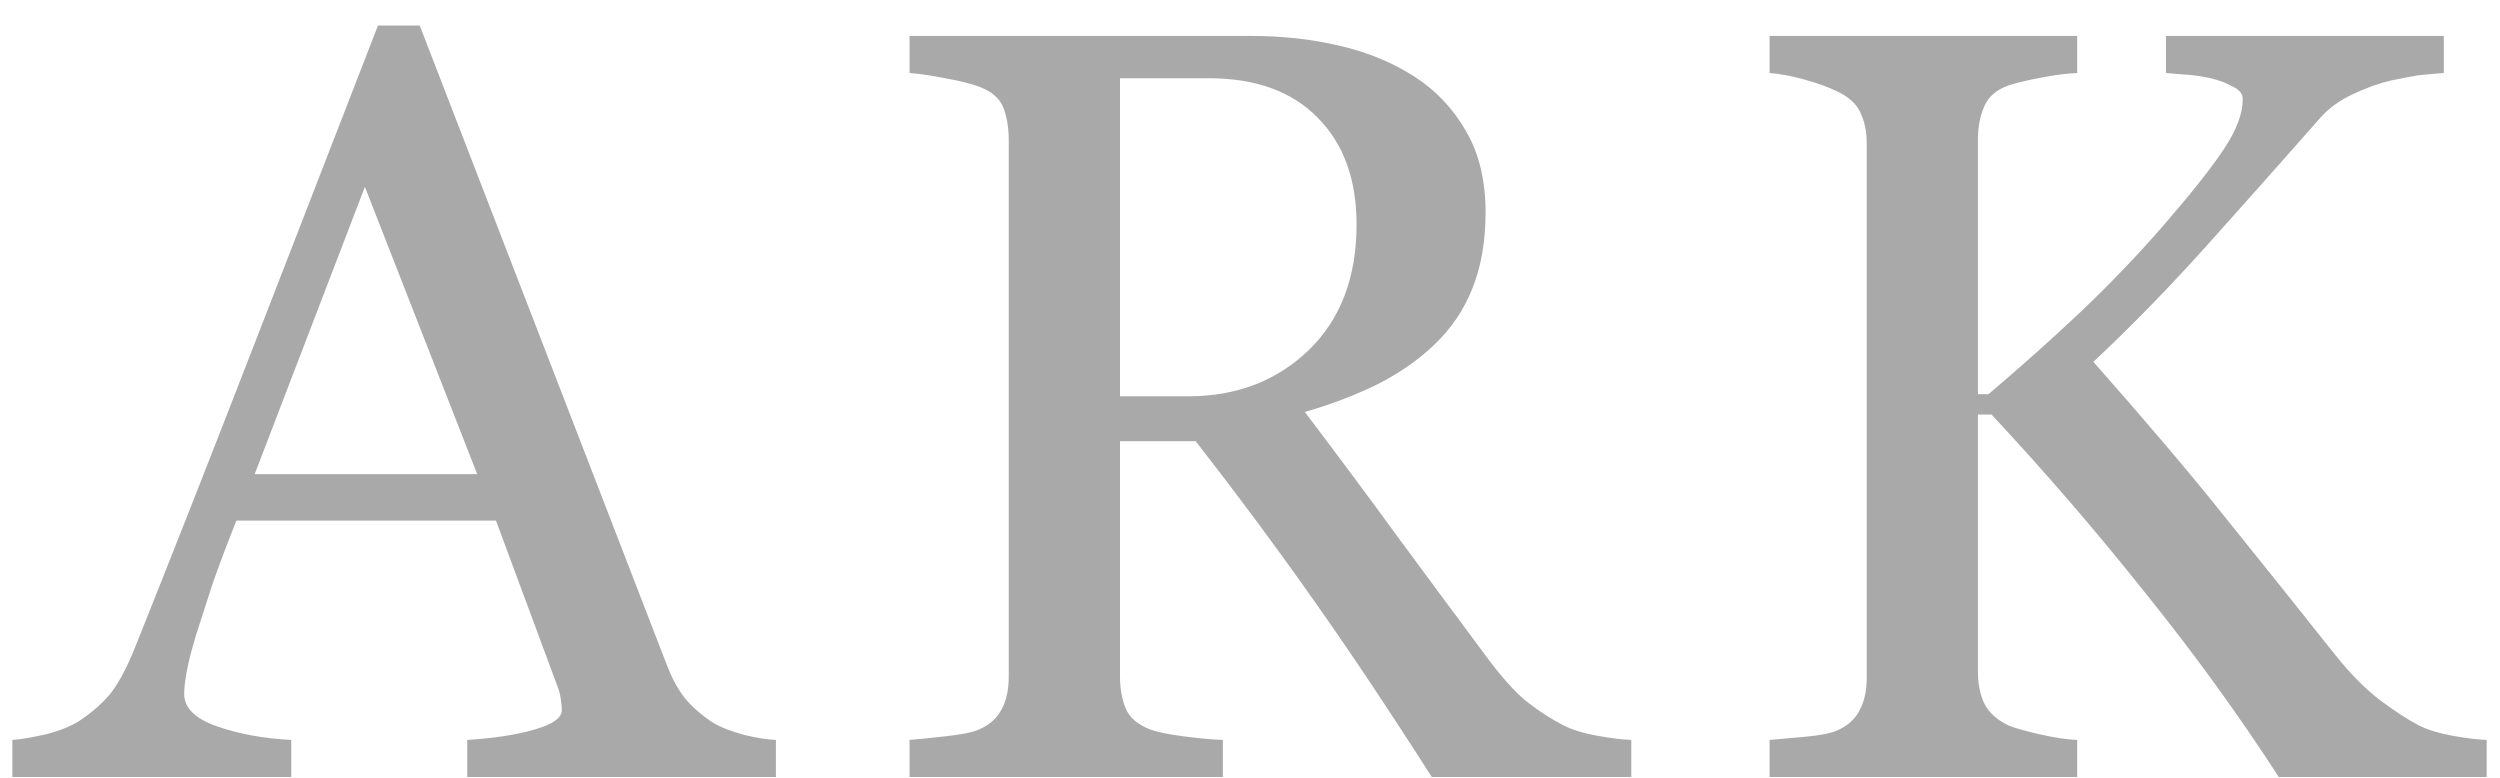
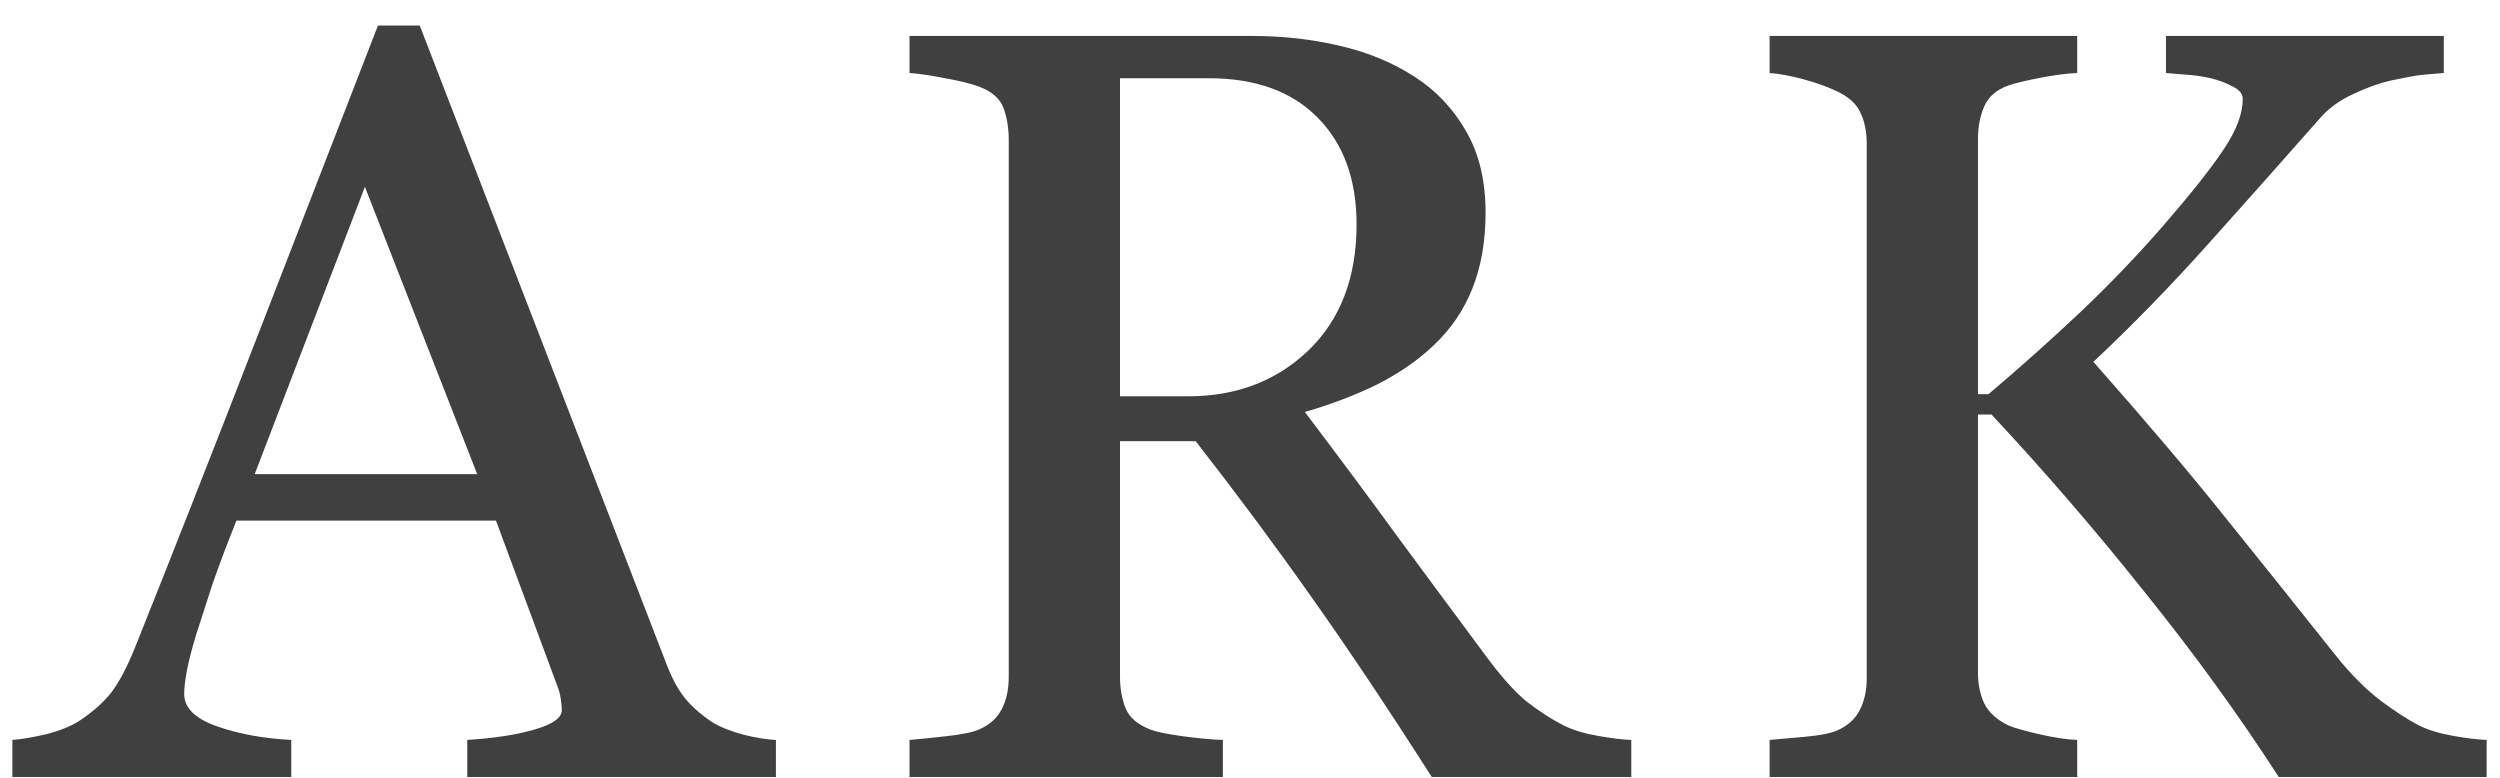
<svg xmlns="http://www.w3.org/2000/svg" width="74" height="23" viewBox="0 0 74 23" fill="none">
-   <g opacity="0.4">
-     <path d="M22.967 23H13.831V21.902C14.635 21.851 15.3 21.748 15.825 21.593C16.361 21.439 16.629 21.248 16.629 21.021C16.629 20.928 16.619 20.815 16.598 20.681C16.578 20.547 16.547 20.429 16.505 20.326L14.681 15.41H6.998C6.71 16.131 6.473 16.76 6.287 17.296C6.112 17.831 5.952 18.326 5.808 18.78C5.674 19.223 5.581 19.584 5.53 19.862C5.478 20.14 5.452 20.367 5.452 20.542C5.452 20.954 5.777 21.274 6.426 21.5C7.075 21.727 7.807 21.861 8.621 21.902V23H0.366V21.902C0.634 21.882 0.969 21.825 1.371 21.732C1.773 21.629 2.103 21.495 2.36 21.33C2.773 21.052 3.092 20.764 3.319 20.465C3.546 20.155 3.767 19.733 3.984 19.197C5.086 16.445 6.302 13.354 7.632 9.922C8.961 6.49 10.147 3.434 11.188 0.755H12.424L19.736 19.676C19.891 20.078 20.066 20.403 20.262 20.65C20.458 20.898 20.731 21.14 21.081 21.377C21.318 21.521 21.628 21.645 22.009 21.748C22.39 21.841 22.71 21.892 22.967 21.902V23ZM14.125 14.034L10.801 5.531L7.539 14.034H14.125Z" fill="#282828" />
-     <path d="M48.286 23H42.381C41.072 20.949 39.887 19.177 38.825 17.682C37.774 16.188 36.63 14.647 35.393 13.06H33.152V20.016C33.152 20.377 33.208 20.697 33.322 20.975C33.435 21.243 33.677 21.449 34.048 21.593C34.234 21.665 34.558 21.732 35.022 21.794C35.486 21.856 35.878 21.892 36.197 21.902V23H26.922V21.902C27.169 21.882 27.525 21.846 27.988 21.794C28.462 21.743 28.792 21.676 28.978 21.593C29.287 21.459 29.509 21.263 29.642 21.006C29.787 20.748 29.859 20.418 29.859 20.016V4.155C29.859 3.795 29.807 3.475 29.704 3.197C29.601 2.919 29.359 2.708 28.978 2.563C28.72 2.47 28.385 2.388 27.973 2.316C27.561 2.233 27.21 2.182 26.922 2.161V1.064H37.047C37.975 1.064 38.846 1.162 39.66 1.357C40.474 1.543 41.211 1.847 41.87 2.269C42.51 2.682 43.02 3.223 43.401 3.893C43.782 4.552 43.973 5.351 43.973 6.289C43.973 7.134 43.844 7.881 43.586 8.53C43.329 9.18 42.947 9.741 42.443 10.215C41.979 10.659 41.422 11.045 40.773 11.375C40.124 11.694 39.407 11.967 38.624 12.194C39.706 13.627 40.603 14.832 41.314 15.812C42.035 16.791 42.916 17.981 43.958 19.383C44.411 20.001 44.818 20.46 45.179 20.758C45.55 21.047 45.916 21.284 46.276 21.47C46.544 21.604 46.879 21.707 47.281 21.779C47.683 21.851 48.018 21.892 48.286 21.902V23ZM40.154 6.644C40.154 5.315 39.773 4.264 39.011 3.491C38.248 2.708 37.171 2.316 35.78 2.316H33.152V11.73H35.177C36.599 11.73 37.784 11.277 38.732 10.37C39.681 9.453 40.154 8.211 40.154 6.644Z" fill="#282828" />
-     <path d="M73.605 23H67.452C66.267 21.166 64.948 19.346 63.495 17.543C62.052 15.729 60.537 13.972 58.95 12.271H58.548V19.908C58.548 20.248 58.609 20.552 58.733 20.82C58.867 21.088 59.104 21.305 59.444 21.47C59.609 21.542 59.913 21.629 60.356 21.732C60.81 21.835 61.186 21.892 61.485 21.902V23H52.38V21.902C52.617 21.882 52.962 21.851 53.415 21.81C53.869 21.768 54.188 21.707 54.374 21.624C54.683 21.49 54.904 21.294 55.038 21.037C55.183 20.769 55.255 20.449 55.255 20.078V4.248C55.255 3.898 55.193 3.594 55.069 3.336C54.956 3.079 54.724 2.867 54.374 2.702C54.096 2.568 53.766 2.45 53.384 2.347C53.003 2.244 52.668 2.182 52.38 2.161V1.064H61.485V2.161C61.196 2.172 60.836 2.218 60.403 2.3C59.97 2.383 59.65 2.46 59.444 2.532C59.094 2.656 58.857 2.862 58.733 3.151C58.609 3.439 58.548 3.754 58.548 4.094V11.669H58.857C59.784 10.885 60.696 10.071 61.593 9.226C62.49 8.371 63.304 7.52 64.036 6.675C64.85 5.737 65.442 4.99 65.813 4.434C66.195 3.867 66.385 3.367 66.385 2.934C66.385 2.78 66.287 2.656 66.092 2.563C65.906 2.46 65.69 2.378 65.442 2.316C65.154 2.254 64.896 2.218 64.669 2.208C64.443 2.187 64.257 2.172 64.113 2.161V1.064H72.337V2.161C72.306 2.161 72.239 2.166 72.136 2.177C72.033 2.187 71.915 2.197 71.781 2.208C71.636 2.218 71.492 2.239 71.348 2.269C71.203 2.3 71.018 2.336 70.791 2.378C70.43 2.46 70.054 2.594 69.663 2.78C69.281 2.955 68.967 3.176 68.72 3.444C67.658 4.65 66.55 5.897 65.396 7.185C64.242 8.474 63.098 9.649 61.964 10.71C63.531 12.483 64.824 14.008 65.844 15.286C66.875 16.564 67.967 17.929 69.122 19.383C69.565 19.939 70.008 20.387 70.451 20.727C70.894 21.057 71.275 21.305 71.595 21.47C71.863 21.604 72.198 21.707 72.6 21.779C73.002 21.851 73.337 21.892 73.605 21.902V23Z" fill="#282828" />
-   </g>
+   <path d="M22.967 23H13.831V21.902C14.635 21.851 15.3 21.748 15.825 21.593C16.361 21.439 16.629 21.248 16.629 21.021C16.629 20.928 16.619 20.815 16.598 20.681C16.578 20.547 16.547 20.429 16.505 20.326L14.681 15.41H6.998C6.71 16.131 6.473 16.76 6.287 17.296C6.112 17.831 5.952 18.326 5.808 18.78C5.674 19.223 5.581 19.584 5.53 19.862C5.478 20.14 5.452 20.367 5.452 20.542C5.452 20.954 5.777 21.274 6.426 21.5C7.075 21.727 7.807 21.861 8.621 21.902V23H0.366V21.902C0.634 21.882 0.969 21.825 1.371 21.732C1.773 21.629 2.103 21.495 2.36 21.33C2.773 21.052 3.092 20.764 3.319 20.465C3.546 20.155 3.767 19.733 3.984 19.197C5.086 16.445 6.302 13.354 7.632 9.922C8.961 6.49 10.147 3.434 11.188 0.755H12.424L19.736 19.676C19.891 20.078 20.066 20.403 20.262 20.65C20.458 20.898 20.731 21.14 21.081 21.377C21.318 21.521 21.628 21.645 22.009 21.748C22.39 21.841 22.71 21.892 22.967 21.902V23ZM14.125 14.034L10.801 5.531L7.539 14.034H14.125Z" fill="#404040" />
+   <path d="M48.286 23H42.381C41.072 20.949 39.887 19.177 38.825 17.682C37.774 16.188 36.63 14.647 35.393 13.06H33.152V20.016C33.152 20.377 33.208 20.697 33.322 20.975C33.435 21.243 33.677 21.449 34.048 21.593C34.234 21.665 34.558 21.732 35.022 21.794C35.486 21.856 35.878 21.892 36.197 21.902V23H26.922V21.902C27.169 21.882 27.525 21.846 27.988 21.794C28.462 21.743 28.792 21.676 28.978 21.593C29.287 21.459 29.509 21.263 29.642 21.006C29.787 20.748 29.859 20.418 29.859 20.016V4.155C29.859 3.795 29.807 3.475 29.704 3.197C29.601 2.919 29.359 2.708 28.978 2.563C28.72 2.47 28.385 2.388 27.973 2.316C27.561 2.233 27.21 2.182 26.922 2.161V1.064H37.047C37.975 1.064 38.846 1.162 39.66 1.357C40.474 1.543 41.211 1.847 41.87 2.269C42.51 2.682 43.02 3.223 43.401 3.893C43.782 4.552 43.973 5.351 43.973 6.289C43.973 7.134 43.844 7.881 43.586 8.53C43.329 9.18 42.947 9.741 42.443 10.215C41.979 10.659 41.422 11.045 40.773 11.375C40.124 11.694 39.407 11.967 38.624 12.194C39.706 13.627 40.603 14.832 41.314 15.812C42.035 16.791 42.916 17.981 43.958 19.383C44.411 20.001 44.818 20.46 45.179 20.758C45.55 21.047 45.916 21.284 46.276 21.47C46.544 21.604 46.879 21.707 47.281 21.779C47.683 21.851 48.018 21.892 48.286 21.902V23ZM40.154 6.644C40.154 5.315 39.773 4.264 39.011 3.491C38.248 2.708 37.171 2.316 35.78 2.316H33.152V11.73H35.177C36.599 11.73 37.784 11.277 38.732 10.37C39.681 9.453 40.154 8.211 40.154 6.644Z" fill="#404040" />
+   <path d="M73.605 23H67.452C66.267 21.166 64.948 19.346 63.495 17.543C62.052 15.729 60.537 13.972 58.95 12.271H58.548V19.908C58.548 20.248 58.609 20.552 58.733 20.82C58.867 21.088 59.104 21.305 59.444 21.47C59.609 21.542 59.913 21.629 60.356 21.732C60.81 21.835 61.186 21.892 61.485 21.902V23H52.38V21.902C52.617 21.882 52.962 21.851 53.415 21.81C53.869 21.768 54.188 21.707 54.374 21.624C54.683 21.49 54.904 21.294 55.038 21.037C55.183 20.769 55.255 20.449 55.255 20.078V4.248C55.255 3.898 55.193 3.594 55.069 3.336C54.956 3.079 54.724 2.867 54.374 2.702C54.096 2.568 53.766 2.45 53.384 2.347C53.003 2.244 52.668 2.182 52.38 2.161V1.064H61.485V2.161C61.196 2.172 60.836 2.218 60.403 2.3C59.97 2.383 59.65 2.46 59.444 2.532C59.094 2.656 58.857 2.862 58.733 3.151C58.609 3.439 58.548 3.754 58.548 4.094V11.669H58.857C59.784 10.885 60.696 10.071 61.593 9.226C62.49 8.371 63.304 7.52 64.036 6.675C64.85 5.737 65.442 4.99 65.813 4.434C66.195 3.867 66.385 3.367 66.385 2.934C66.385 2.78 66.287 2.656 66.092 2.563C65.906 2.46 65.69 2.378 65.442 2.316C65.154 2.254 64.896 2.218 64.669 2.208C64.443 2.187 64.257 2.172 64.113 2.161V1.064H72.337V2.161C72.306 2.161 72.239 2.166 72.136 2.177C72.033 2.187 71.915 2.197 71.781 2.208C71.636 2.218 71.492 2.239 71.348 2.269C71.203 2.3 71.018 2.336 70.791 2.378C70.43 2.46 70.054 2.594 69.663 2.78C69.281 2.955 68.967 3.176 68.72 3.444C67.658 4.65 66.55 5.897 65.396 7.185C64.242 8.474 63.098 9.649 61.964 10.71C63.531 12.483 64.824 14.008 65.844 15.286C66.875 16.564 67.967 17.929 69.122 19.383C69.565 19.939 70.008 20.387 70.451 20.727C70.894 21.057 71.275 21.305 71.595 21.47C71.863 21.604 72.198 21.707 72.6 21.779C73.002 21.851 73.337 21.892 73.605 21.902V23Z" fill="#404040" />
</svg>
